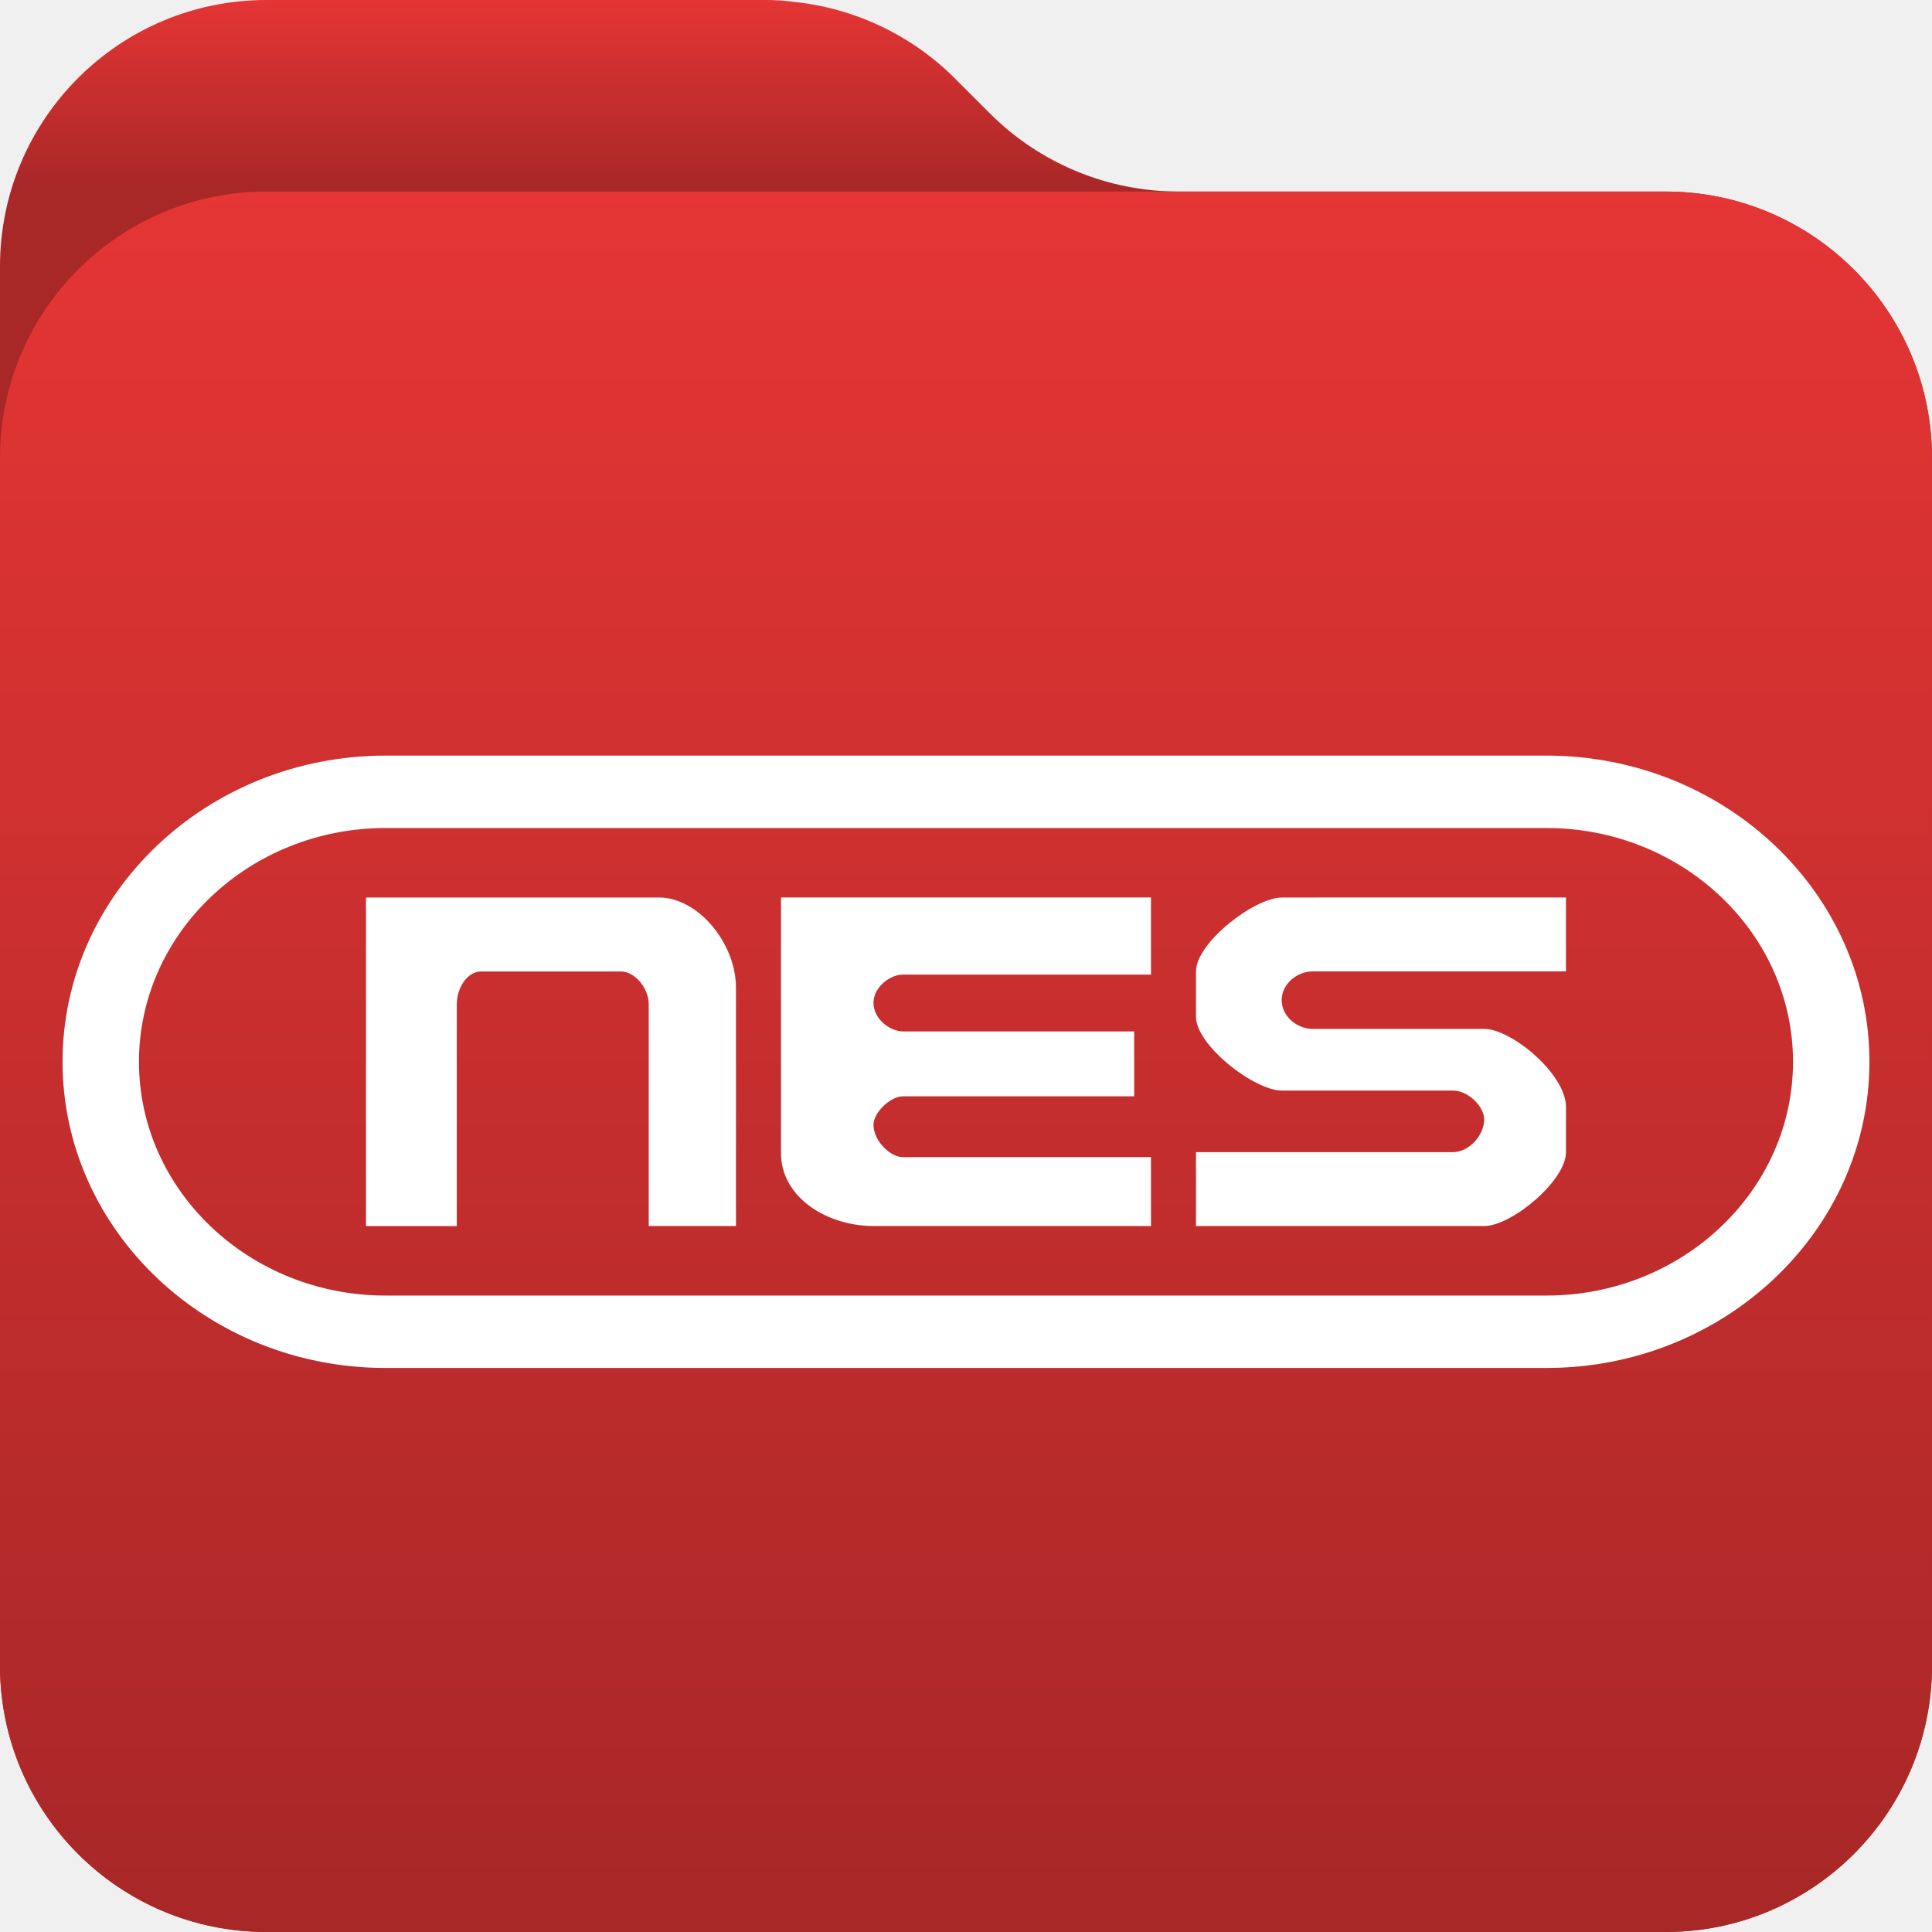
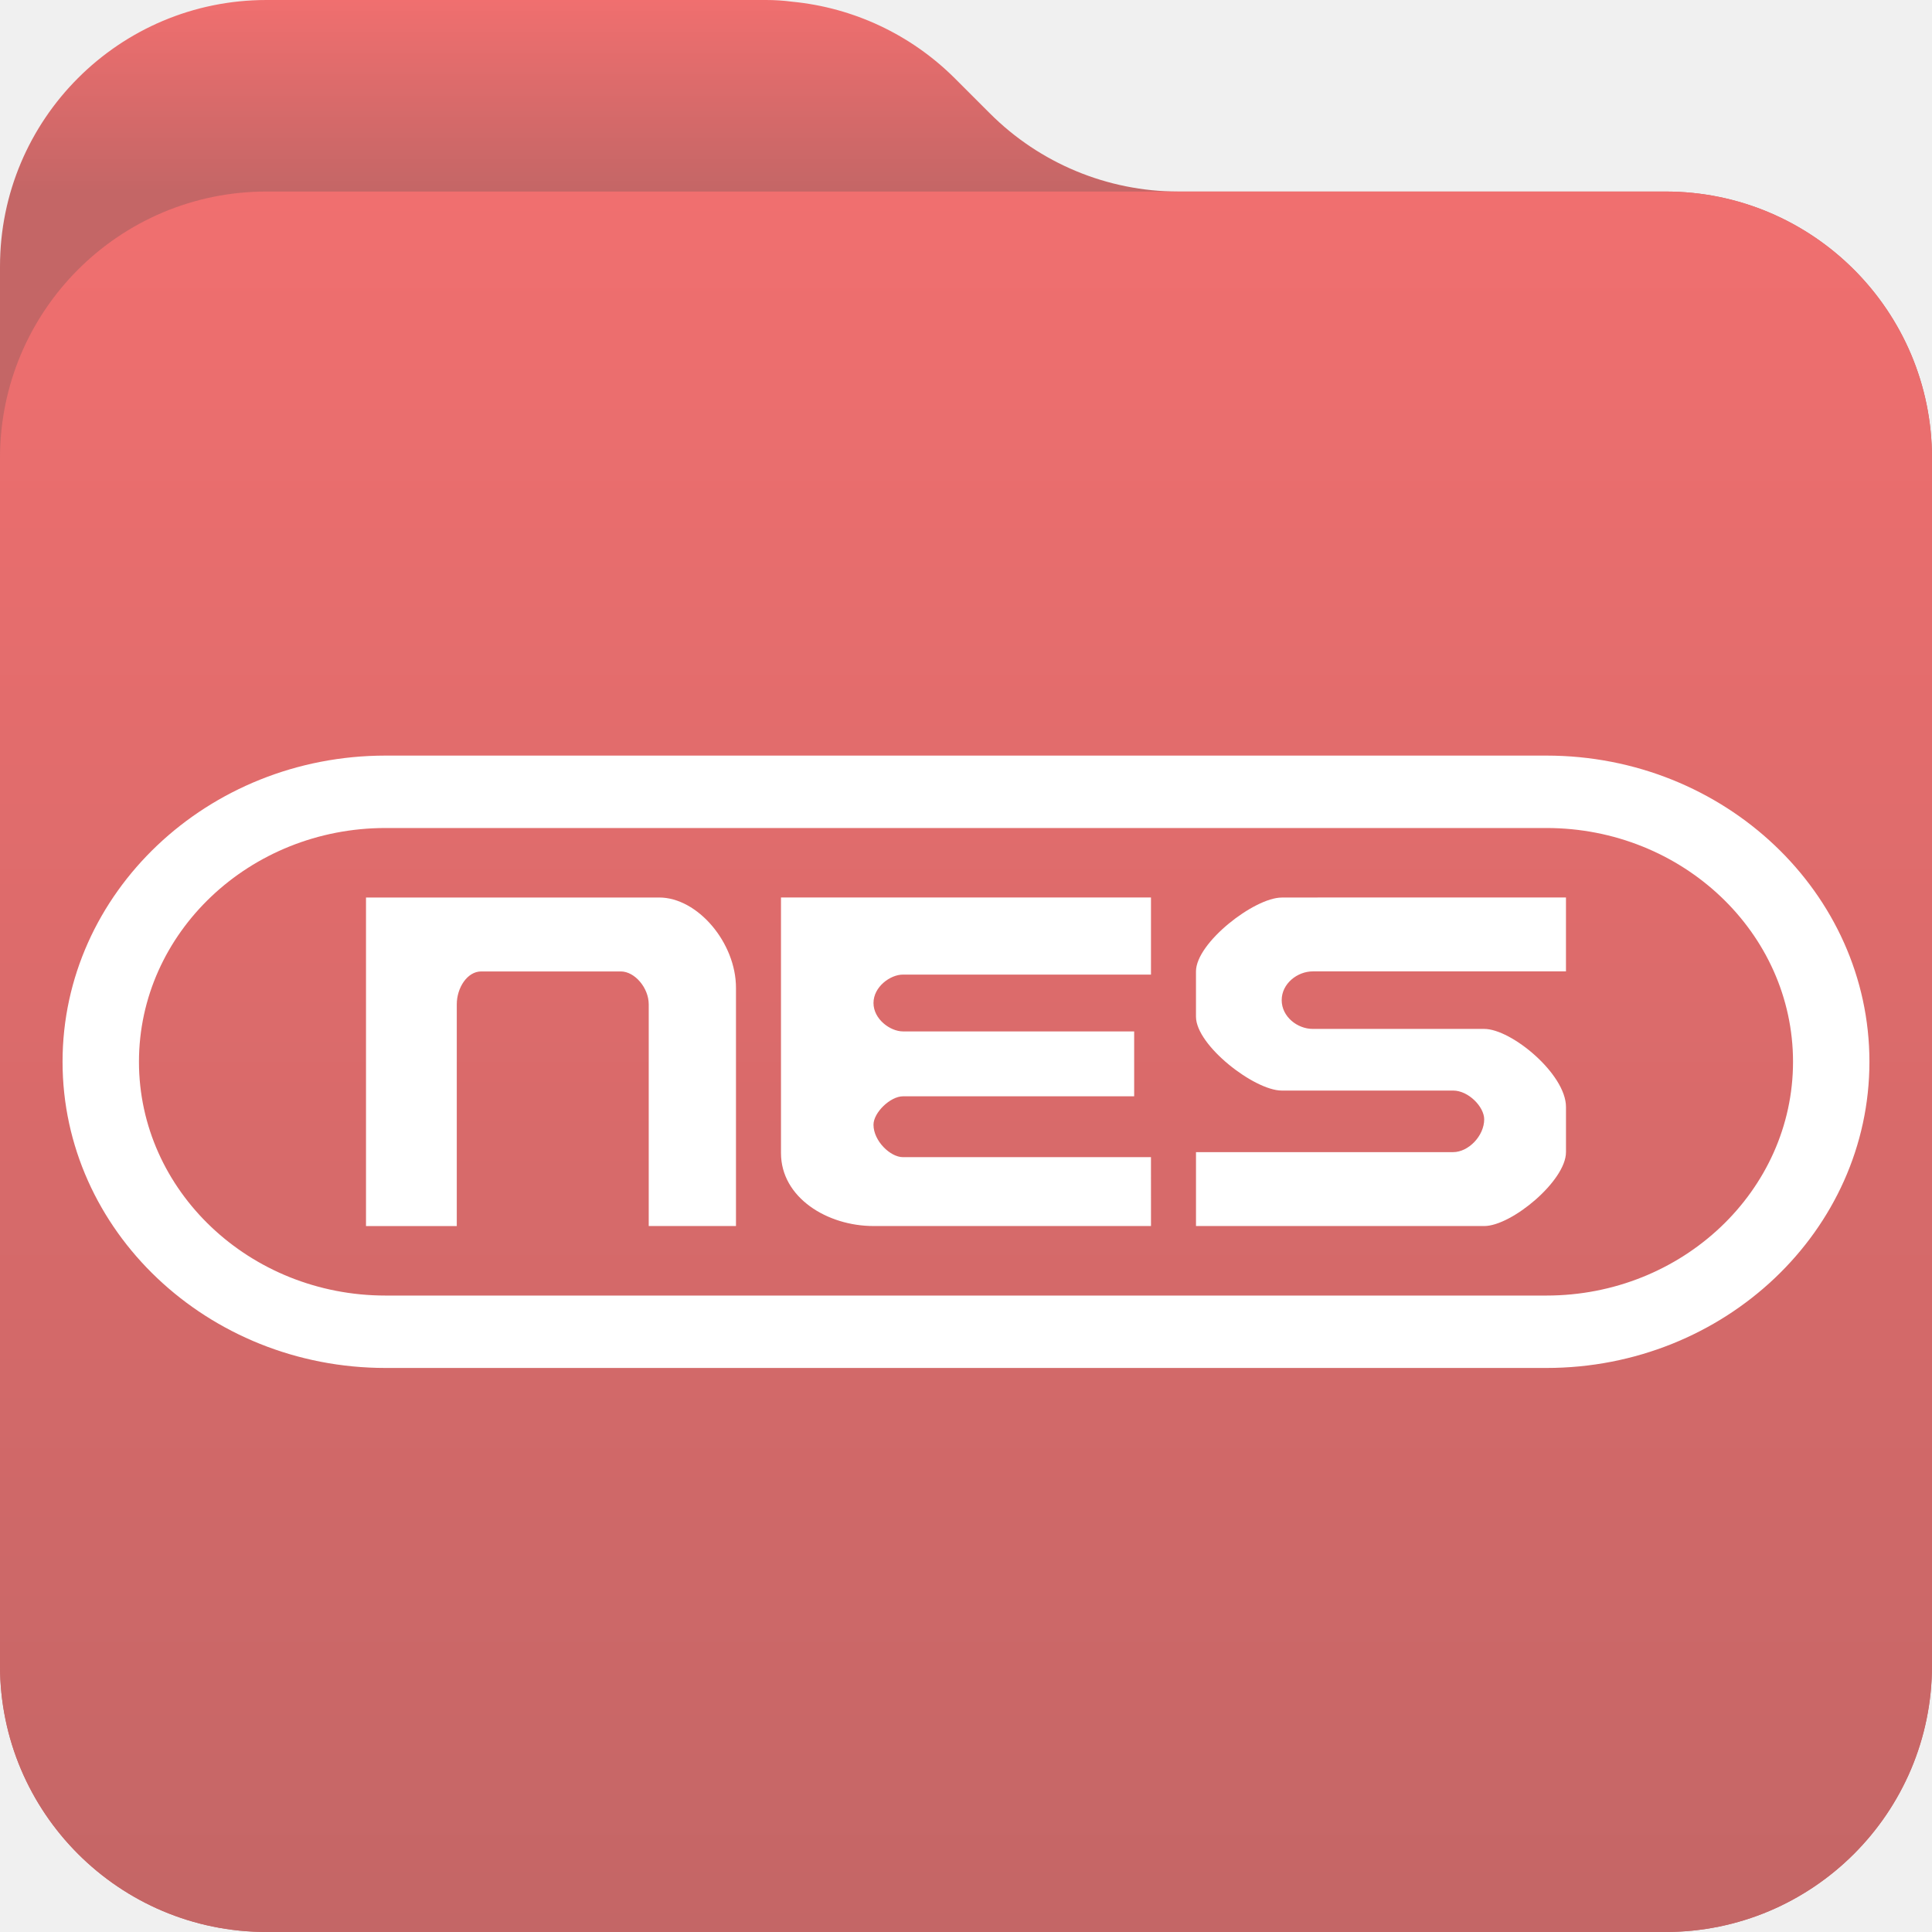
<svg xmlns="http://www.w3.org/2000/svg" xmlns:xlink="http://www.w3.org/1999/xlink" width="512" height="512" viewBox="0 0 135.467 135.467" version="1.1" id="svg1" xml:space="preserve">
  <defs id="defs1">
    <linearGradient id="linearGradient17">
      <stop style="stop-color:#e5e5e5;stop-opacity:1;" offset="0" id="stop17" />
      <stop style="stop-color:#a8a8a8;stop-opacity:1;" offset="1" id="stop18" />
    </linearGradient>
    <linearGradient id="linearGradient15">
      <stop style="stop-color:#e5e5e5;stop-opacity:1;" offset="0" id="stop15" />
      <stop style="stop-color:#a8a8a8;stop-opacity:1;" offset="1" id="stop16" />
    </linearGradient>
    <linearGradient xlink:href="#linearGradient15" id="linearGradient16" x1="55.033" y1="6.35" x2="55.033" y2="18.521" gradientUnits="userSpaceOnUse" />
    <linearGradient xlink:href="#linearGradient17" id="linearGradient18" x1="67.733" y1="18.521" x2="67.733" y2="129.117" gradientUnits="userSpaceOnUse" />
-     <linearGradient x1="55.033" y1="6.35" x2="55.033" y2="18.521" gradientUnits="userSpaceOnUse" id="linearGradient16_tint">
-       <stop style="stop-color:#e53535;stop-opacity:1;" offset="0" />
-       <stop style="stop-color:#a82727;stop-opacity:1;" offset="1" />
+     <linearGradient data-pastel="1" x1="55.033" y1="6.35" x2="55.033" y2="18.521" gradientUnits="userSpaceOnUse" id="linearGradient16_tint">
+       <stop style="stop-color:#f06f6f;stop-opacity:1;" offset="0" />
+       <stop style="stop-color:#c46666;stop-opacity:1;" offset="1" />
    </linearGradient>
-     <linearGradient x1="67.733" y1="18.521" x2="67.733" y2="129.117" gradientUnits="userSpaceOnUse" id="linearGradient18_tint">
-       <stop style="stop-color:#e53535;stop-opacity:1;" offset="0" />
-       <stop style="stop-color:#a82727;stop-opacity:1;" offset="1" />
+     <linearGradient data-pastel="1" x1="67.733" y1="18.521" x2="67.733" y2="129.117" gradientUnits="userSpaceOnUse" id="linearGradient18_tint">
+       <stop style="stop-color:#f06f6f;stop-opacity:1;" offset="0" />
+       <stop style="stop-color:#c46666;stop-opacity:1;" offset="1" />
    </linearGradient>
  </defs>
  <g id="layer1">
    <g id="g50" transform="matrix(1.103449,0,0,1.103449,-7.006964,-7.006964)">
      <path id="path46" style="display:inline;fill:url(#linearGradient16_tint);stroke-width:11.943;paint-order:stroke fill markers" d="M 23.283,6.35 C 13.931,6.35 6.35,13.931 6.35,23.283 v 88.9 c -4.4e-6,9.352 7.581,16.933 16.933,16.933 h 88.9 c 9.352,0 16.933,-7.581 16.933,-16.933 V 35.454 c 0,-9.352 -7.581,-16.933 -16.933,-16.933 H 81.206 c -4.482,-0.007 -8.778,-1.79 -11.947,-4.959 h -5.17e-4 L 67.006,11.31 C 64.233,8.55 60.589,6.836 56.694,6.459 56.144,6.386 55.589,6.35 55.033,6.35 h -0.009 z" />
      <path id="path50" style="display:inline;fill:url(#linearGradient18_tint);stroke-width:11.943;paint-order:stroke fill markers" d="m 23.283,18.521 c -9.352,-1e-6 -16.933,7.581 -16.933,16.933 v 76.729 c -4.4e-6,9.352 7.581,16.933 16.933,16.933 h 88.9 c 9.352,0 16.933,-7.581 16.933,-16.933 V 35.454 c 0,-9.352 -7.581,-16.933 -16.933,-16.933 z" />
    </g>
    <g id="g51" transform="matrix(2.397138,0,0,2.397138,-22.28673,-169.9629)">
      <path d="M 54.531,110.916 H 20.575 c -5.209,0 -9.448,-4.018 -9.448,-8.956 0,-4.939 4.239,-8.956 9.448,-8.956 H 54.531 c 5.21,0 9.448,4.018 9.448,8.956 0,4.938 -4.238,8.956 -9.448,8.956 z M 20.575,95.122 c -3.977,0 -7.213,3.067 -7.213,6.838 0,3.77 3.236,6.838 7.213,6.838 h 33.955 c 3.976,0 7.214,-3.067 7.214,-6.838 0,-3.77 -3.236,-6.838 -7.214,-6.838 z" style="fill:#ffffff;stroke-width:0.261" id="path3" />
    </g>
    <path id="path1" style="fill:#ffffff;fill-opacity:1;stroke:none;stroke-width:1.185;stroke-opacity:1" d="m 54.761,62.929 v 17.919 c 0,3.128 3.246,5.118 6.487,5.118 h 19.457 l -0.002,-4.829 H 63.311 c -0.883,0 -2.064,-1.135 -2.064,-2.274 0,-0.853 1.181,-1.992 2.064,-1.992 h 16.214 v -4.551 H 63.311 c -0.883,0 -2.064,-0.853 -2.064,-1.992 0,-1.139 1.181,-1.992 2.064,-1.992 H 80.704 V 62.929 Z m 55.041,0 -19.933,0.002 v 0.004 c -1.913,0 -6.01,3.169 -6.01,5.181 v 3.169 c 0,2.018 4.097,5.182 6.01,5.182 h 12.015 c 1.093,0 2.184,1.152 2.184,2.015 0,1.152 -1.092,2.303 -2.184,2.303 H 83.86 v 5.182 h 20.209 c 1.913,0 5.734,-3.167 5.734,-5.182 v -3.167 c 0,-2.305 -3.822,-5.473 -5.734,-5.473 H 92.053 c -1.094,0 -2.184,-0.864 -2.184,-2.018 0,-1.152 1.091,-2.016 2.184,-2.016 h 17.749 z m -84.139,0.003 v 23.037 h 6.365 V 70.421 c 0,-1.153 0.732,-2.306 1.712,-2.306 h 9.789 c 0.98,0 1.958,1.154 1.958,2.306 v 15.545 h 6.118 V 69.265 c 0,-3.166 -2.692,-6.334 -5.384,-6.334 z" />
  </g>
</svg>
